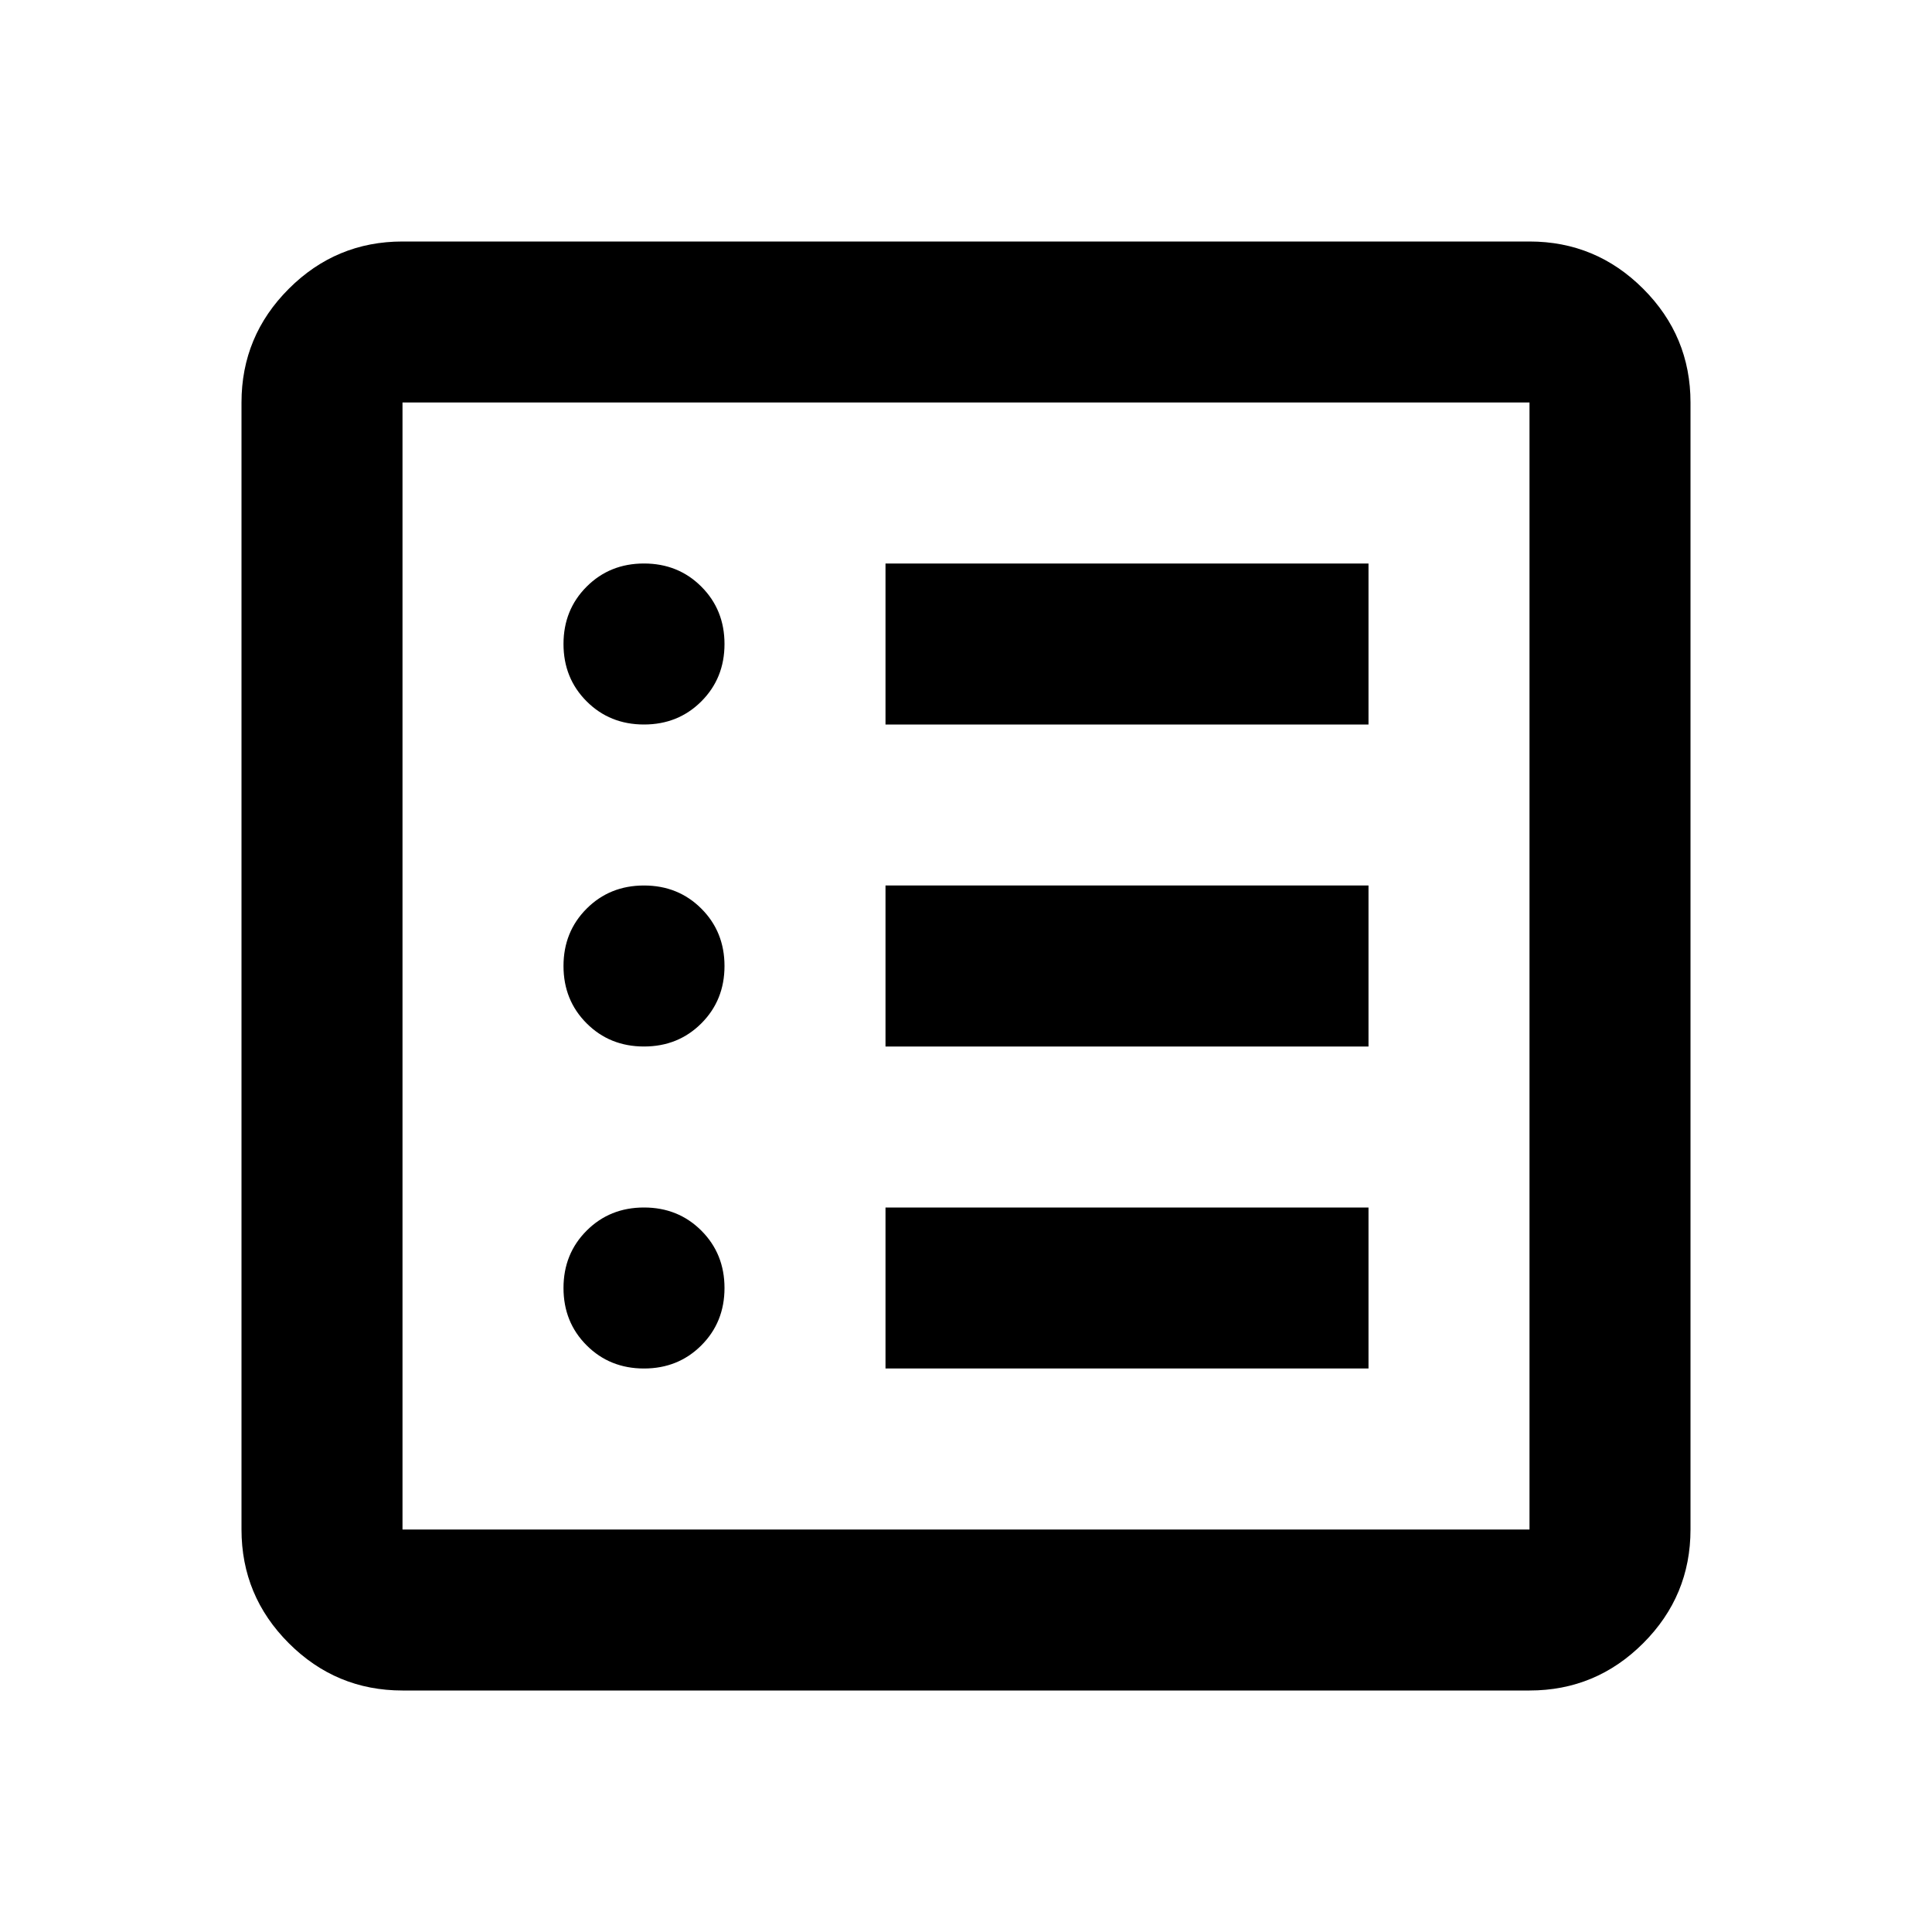
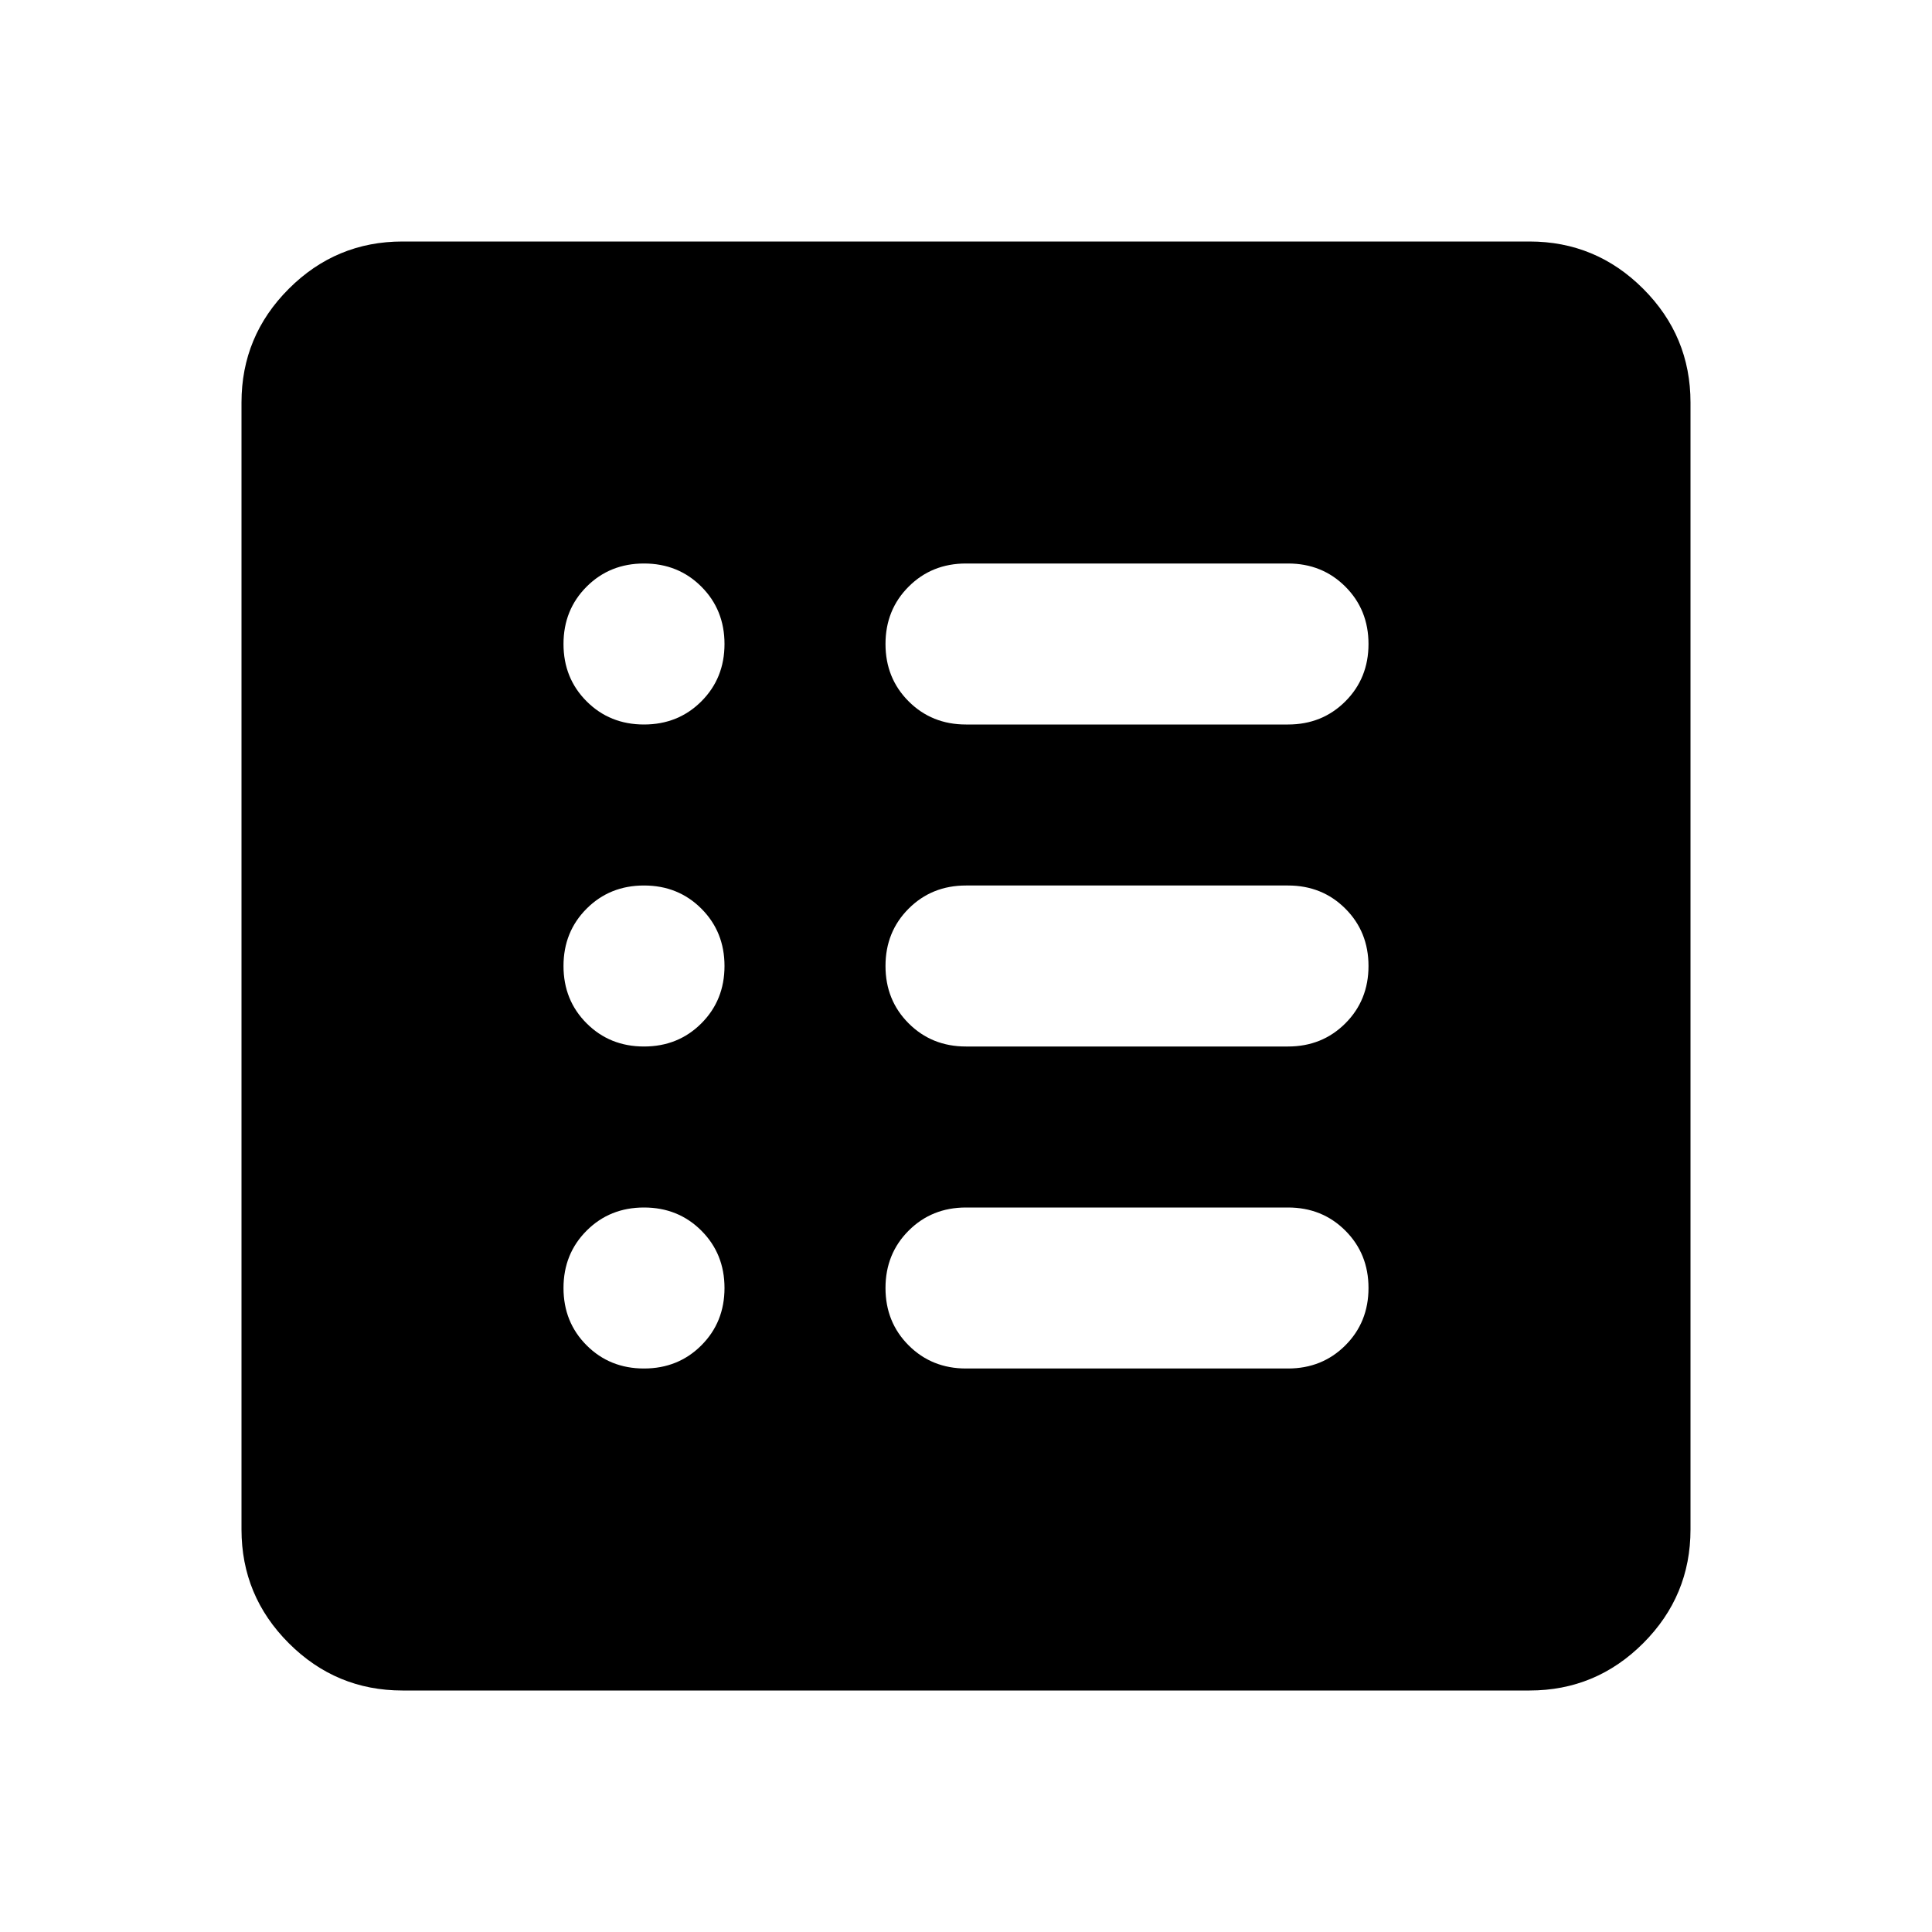
<svg xmlns="http://www.w3.org/2000/svg" height="24px" viewBox="0 -960 960 960" width="24px" fill="#000000">
-   <path d="M320-280q17 0 28.5-11.5T360-320q0-17-11.5-28.5T320-360q-17 0-28.5 11.5T280-320q0 17 11.5 28.5T320-280Zm0-160q17 0 28.5-11.5T360-480q0-17-11.5-28.5T320-520q-17 0-28.5 11.5T280-480q0 17 11.5 28.5T320-440Zm0-160q17 0 28.5-11.5T360-640q0-17-11.5-28.5T320-680q-17 0-28.5 11.5T280-640q0 17 11.5 28.5T320-600Zm120 320h240v-80H440v80Zm0-160h240v-80H440v80Zm0-160h240v-80H440v80ZM200-120q-33 0-56.5-23.5T120-200v-560q0-33 23.5-56.5T200-840h560q33 0 56.5 23.5T840-760v560q0 33-23.5 56.5T760-120H200Zm0-80h560v-560H200v560Zm0-560v560-560Z" />
+   <path d="M320-280q17 0 28.5-11.5T360-320q0-17-11.5-28.5T320-360q-17 0-28.5 11.5T280-320q0 17 11.5 28.5T320-280Zm0-160q17 0 28.5-11.5T360-480q0-17-11.5-28.5T320-520q-17 0-28.5 11.5T280-480q0 17 11.5 28.5T320-440Zm0-160q17 0 28.5-11.5T360-640q0-17-11.5-28.5T320-680q-17 0-28.5 11.5T280-640q0 17 11.5 28.5T320-600Zm160 320h160q17 0 28.5-11.5T680-320q0-17-11.5-28.5T640-360H480q-17 0-28.5 11.5T440-320q0 17 11.5 28.5T480-280Zm0-160h160q17 0 28.5-11.5T680-480q0-17-11.5-28.5T640-520H480q-17 0-28.5 11.5T440-480q0 17 11.5 28.5T480-440Zm0-160h160q17 0 28.5-11.5T680-640q0-17-11.5-28.5T640-680H480q-17 0-28.5 11.5T440-640q0 17 11.5 28.5T480-600ZM200-120q-33 0-56.5-23.5T120-200v-560q0-33 23.5-56.5T200-840h560q33 0 56.5 23.5T840-760v560q0 33-23.5 56.5T760-120H200Z" />
</svg>
